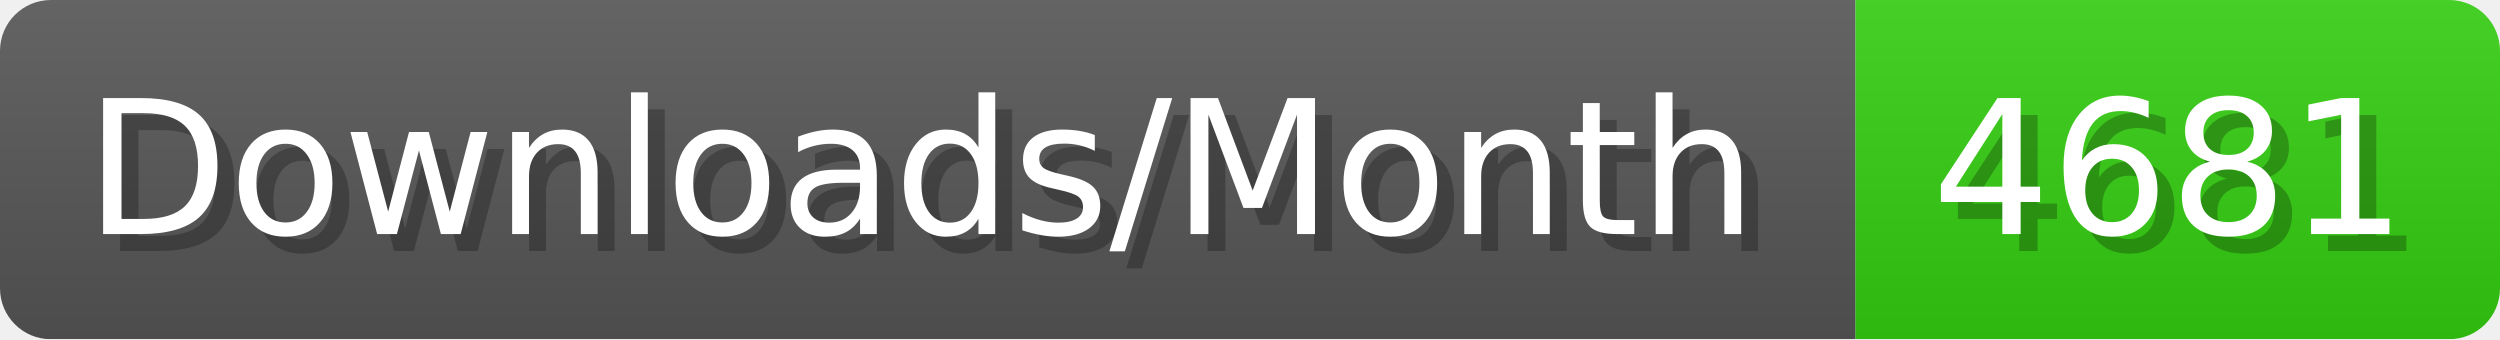
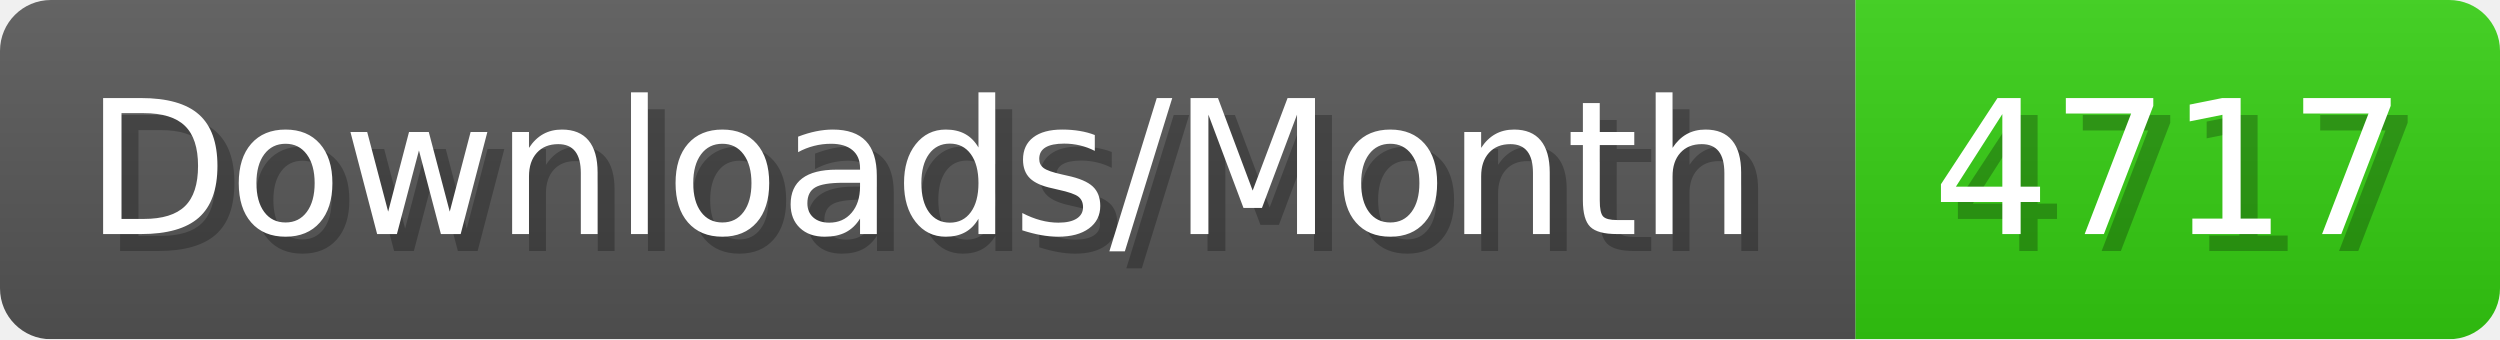
- <svg xmlns="http://www.w3.org/2000/svg" width="147.4" height="20" viewBox="0 0 1474 200" role="img" aria-label="Downloads/Month: 4681">
+ <svg xmlns="http://www.w3.org/2000/svg" width="147.4" height="20" viewBox="0 0 1474 200" role="img" aria-label="Downloads/Month: 4717">
  <linearGradient id="YlXUI" x2="0" y2="100%">
    <stop offset="0" stop-opacity=".1" stop-color="#EEE" />
    <stop offset="1" stop-opacity=".1" />
  </linearGradient>
  <mask id="JHhop">
    <rect width="1474" height="200" rx="30" fill="#FFF" />
  </mask>
  <g mask="url(#JHhop)">
    <rect width="1094" height="200" fill="#555" />
    <rect width="380" height="200" fill="#3C1" x="1094" />
    <rect width="1474" height="200" fill="url(#YlXUI)" />
  </g>
  <g aria-hidden="true" fill="#fff" text-anchor="start" font-family="Verdana,DejaVu Sans,sans-serif" font-size="110">
    <text x="60" y="148" textLength="994" fill="#000" opacity="0.25">Downloads/Month</text>
    <text x="50" y="138" textLength="994">Downloads/Month</text>
-     <text x="1149" y="148" textLength="280" fill="#000" opacity="0.25">4681</text>
-     <text x="1139" y="138" textLength="280">4681</text>
+     <text x="1149" y="148" textLength="280" fill="#000" opacity="0.25">4717</text>
+     <text x="1139" y="138" textLength="280">4717</text>
  </g>
</svg>
